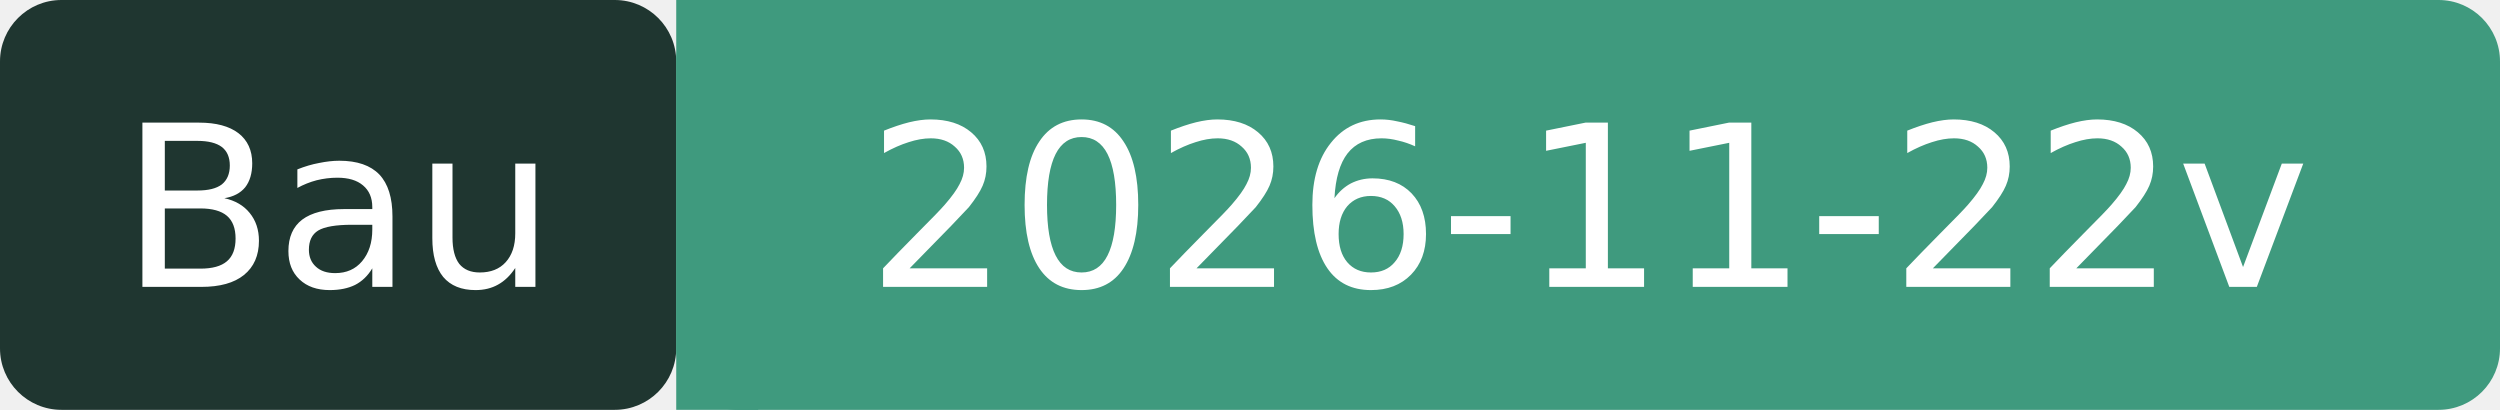
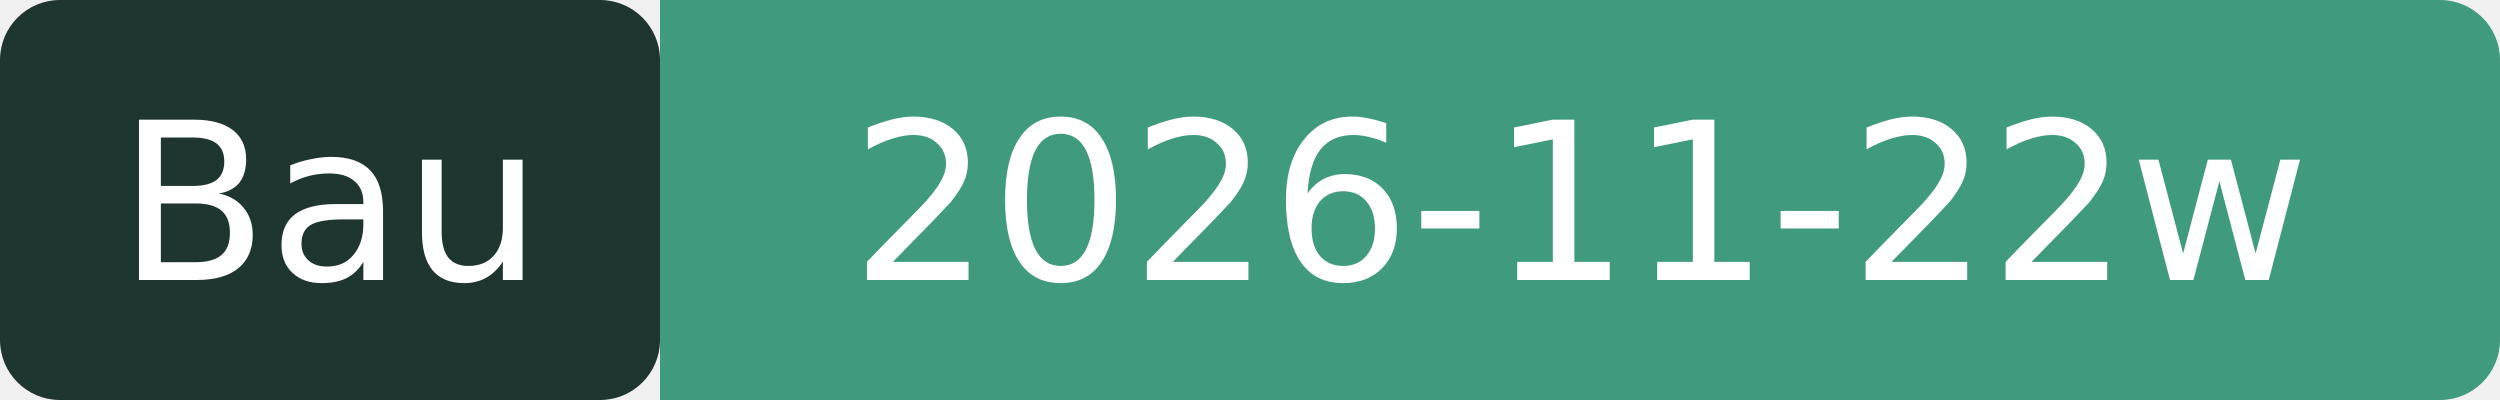
- <svg xmlns="http://www.w3.org/2000/svg" width="122" height="20" role="img" aria-label="Bau: 2026-11-22v">
+ <svg xmlns="http://www.w3.org/2000/svg" width="125" height="20" role="img" aria-label="Bau: 2026-11-22w">
  <rect width="33" height="20" rx="3" fill="#1F3630" />
-   <rect x="33" width="89" height="20" rx="3" fill="#3F9A7E" />
+   <rect x="33" width="92" height="20" rx="3" fill="#3F9A7E" />
  <rect x="33" width="4" height="20" fill="#3F9A7E" />
  <g fill="#fff" font-family="Verdana,DejaVu Sans,sans-serif" font-size="11" text-anchor="middle">
    <text x="16.5" y="14">Bau</text>
-     <text x="77.5" y="14">2026-11-22v</text>
+     <text x="79" y="14">2026-11-22w</text>
  </g>
</svg>
